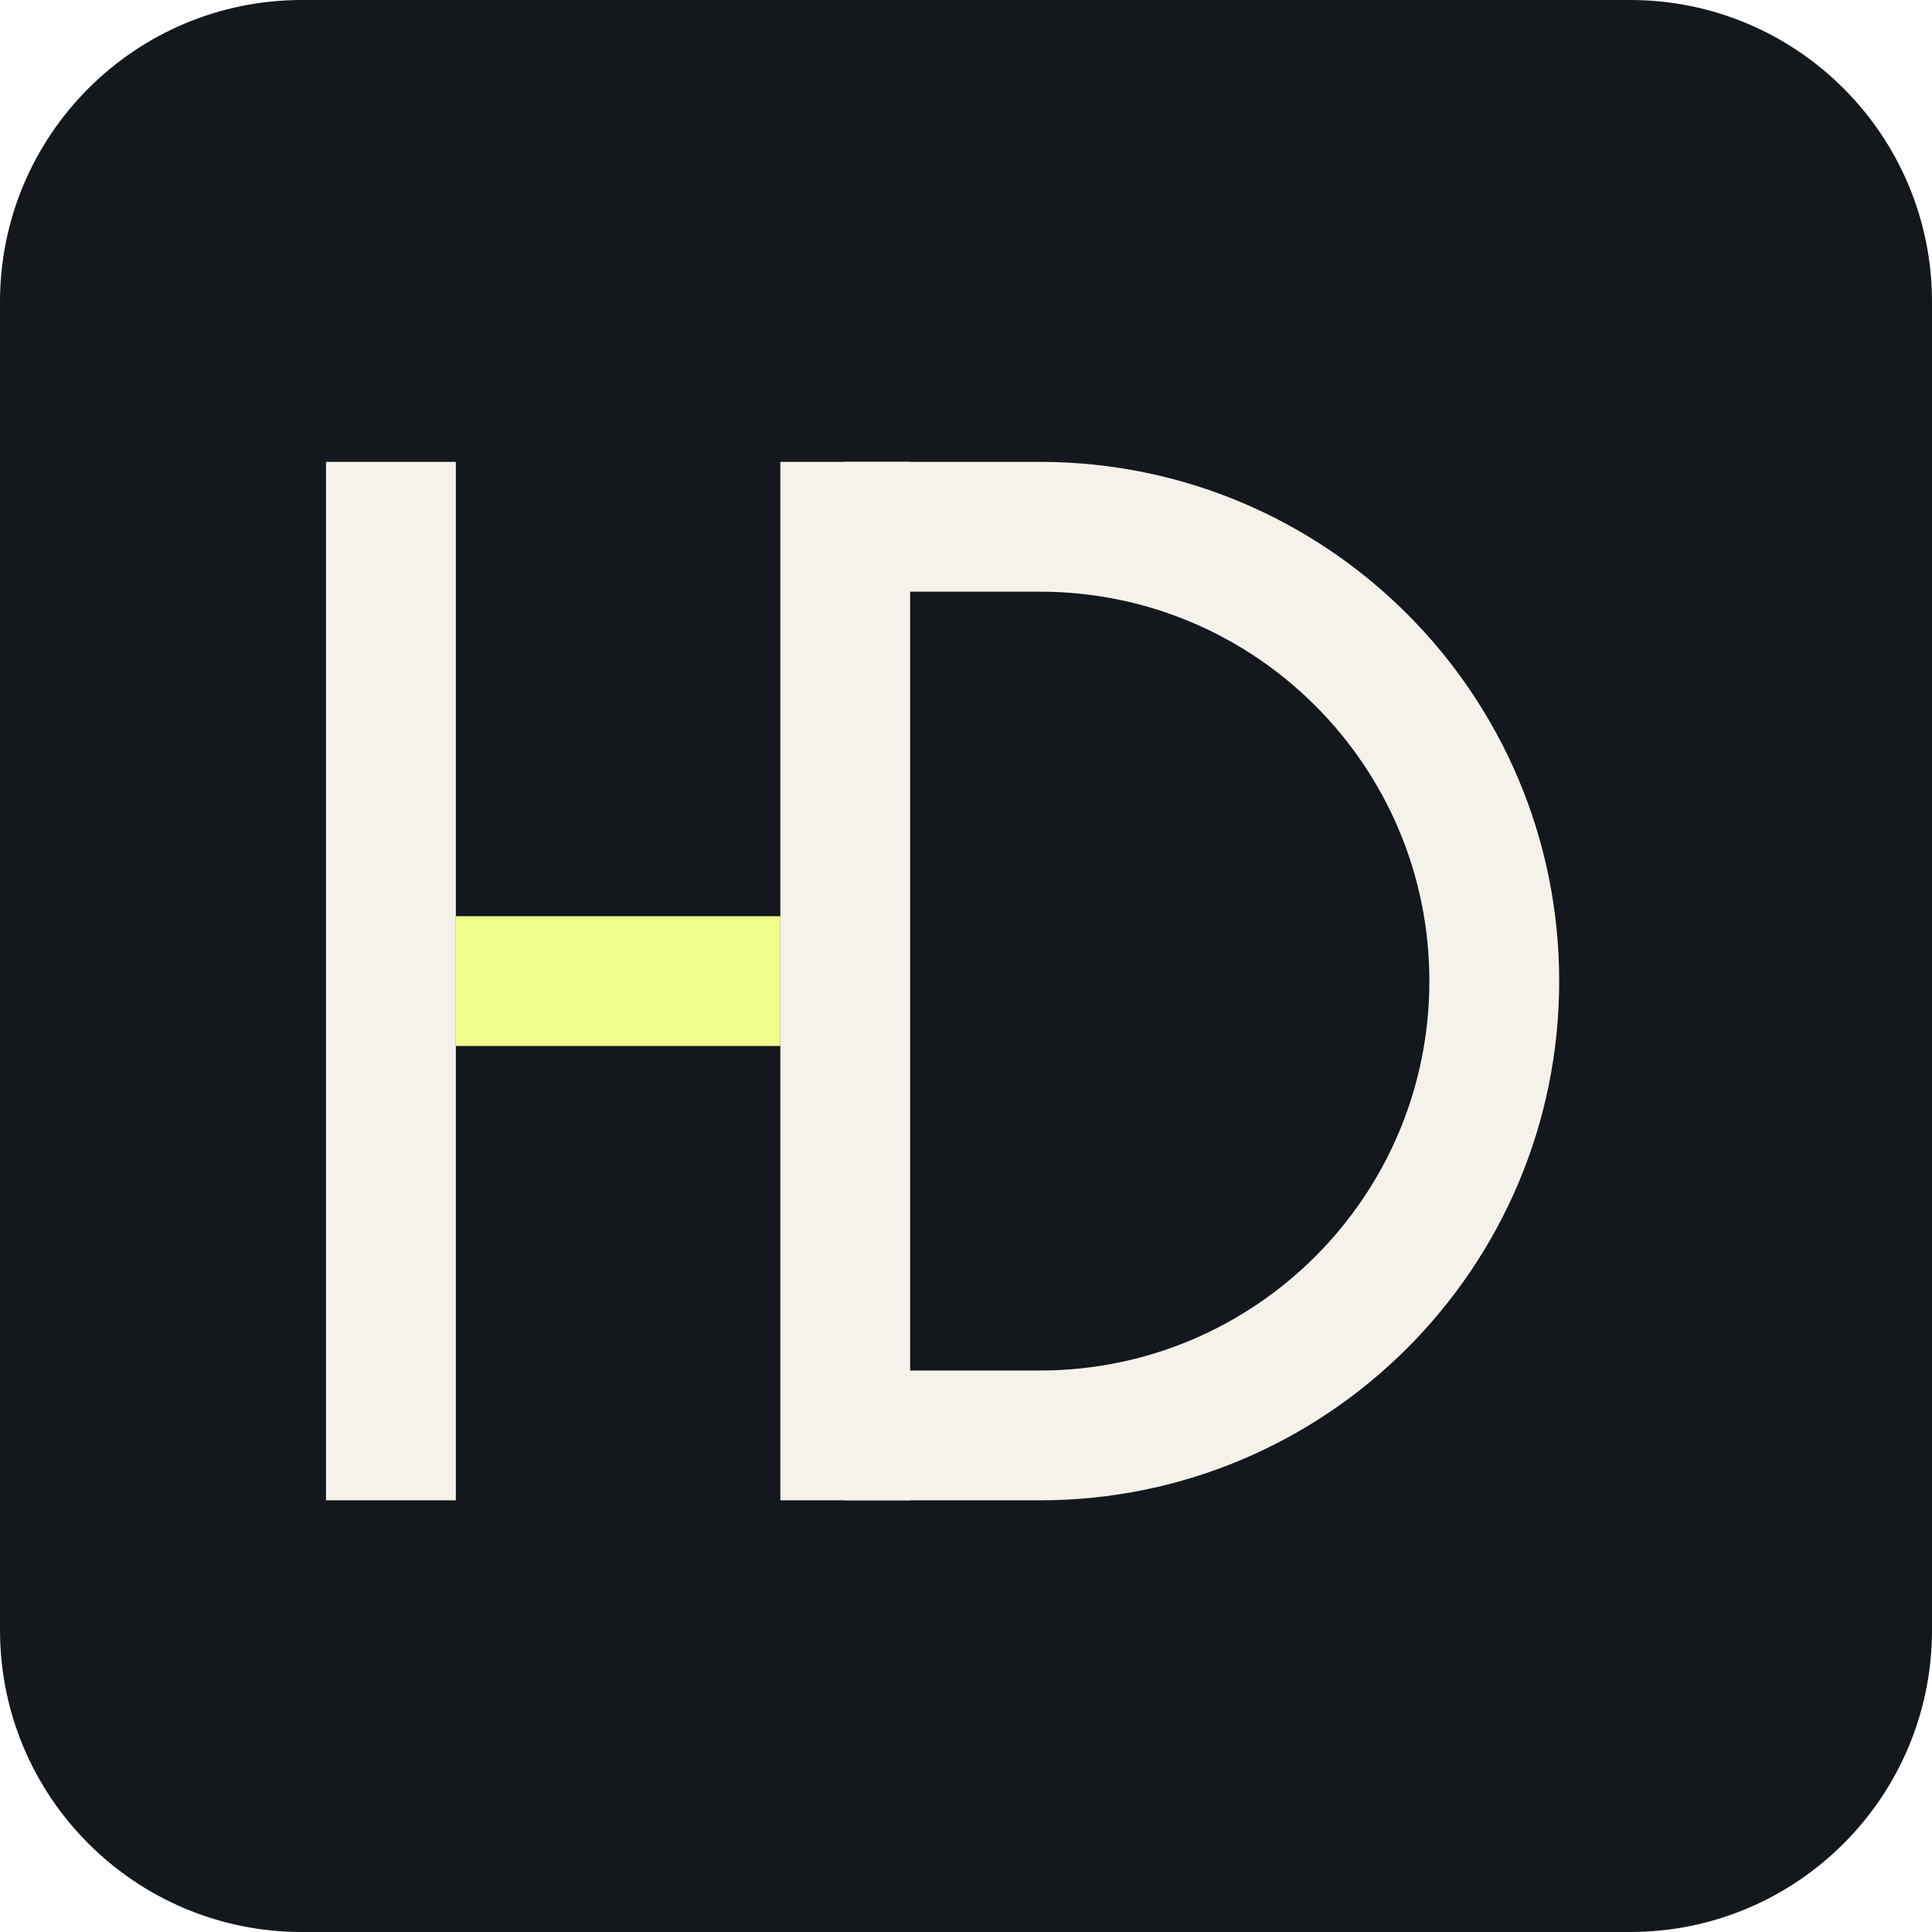
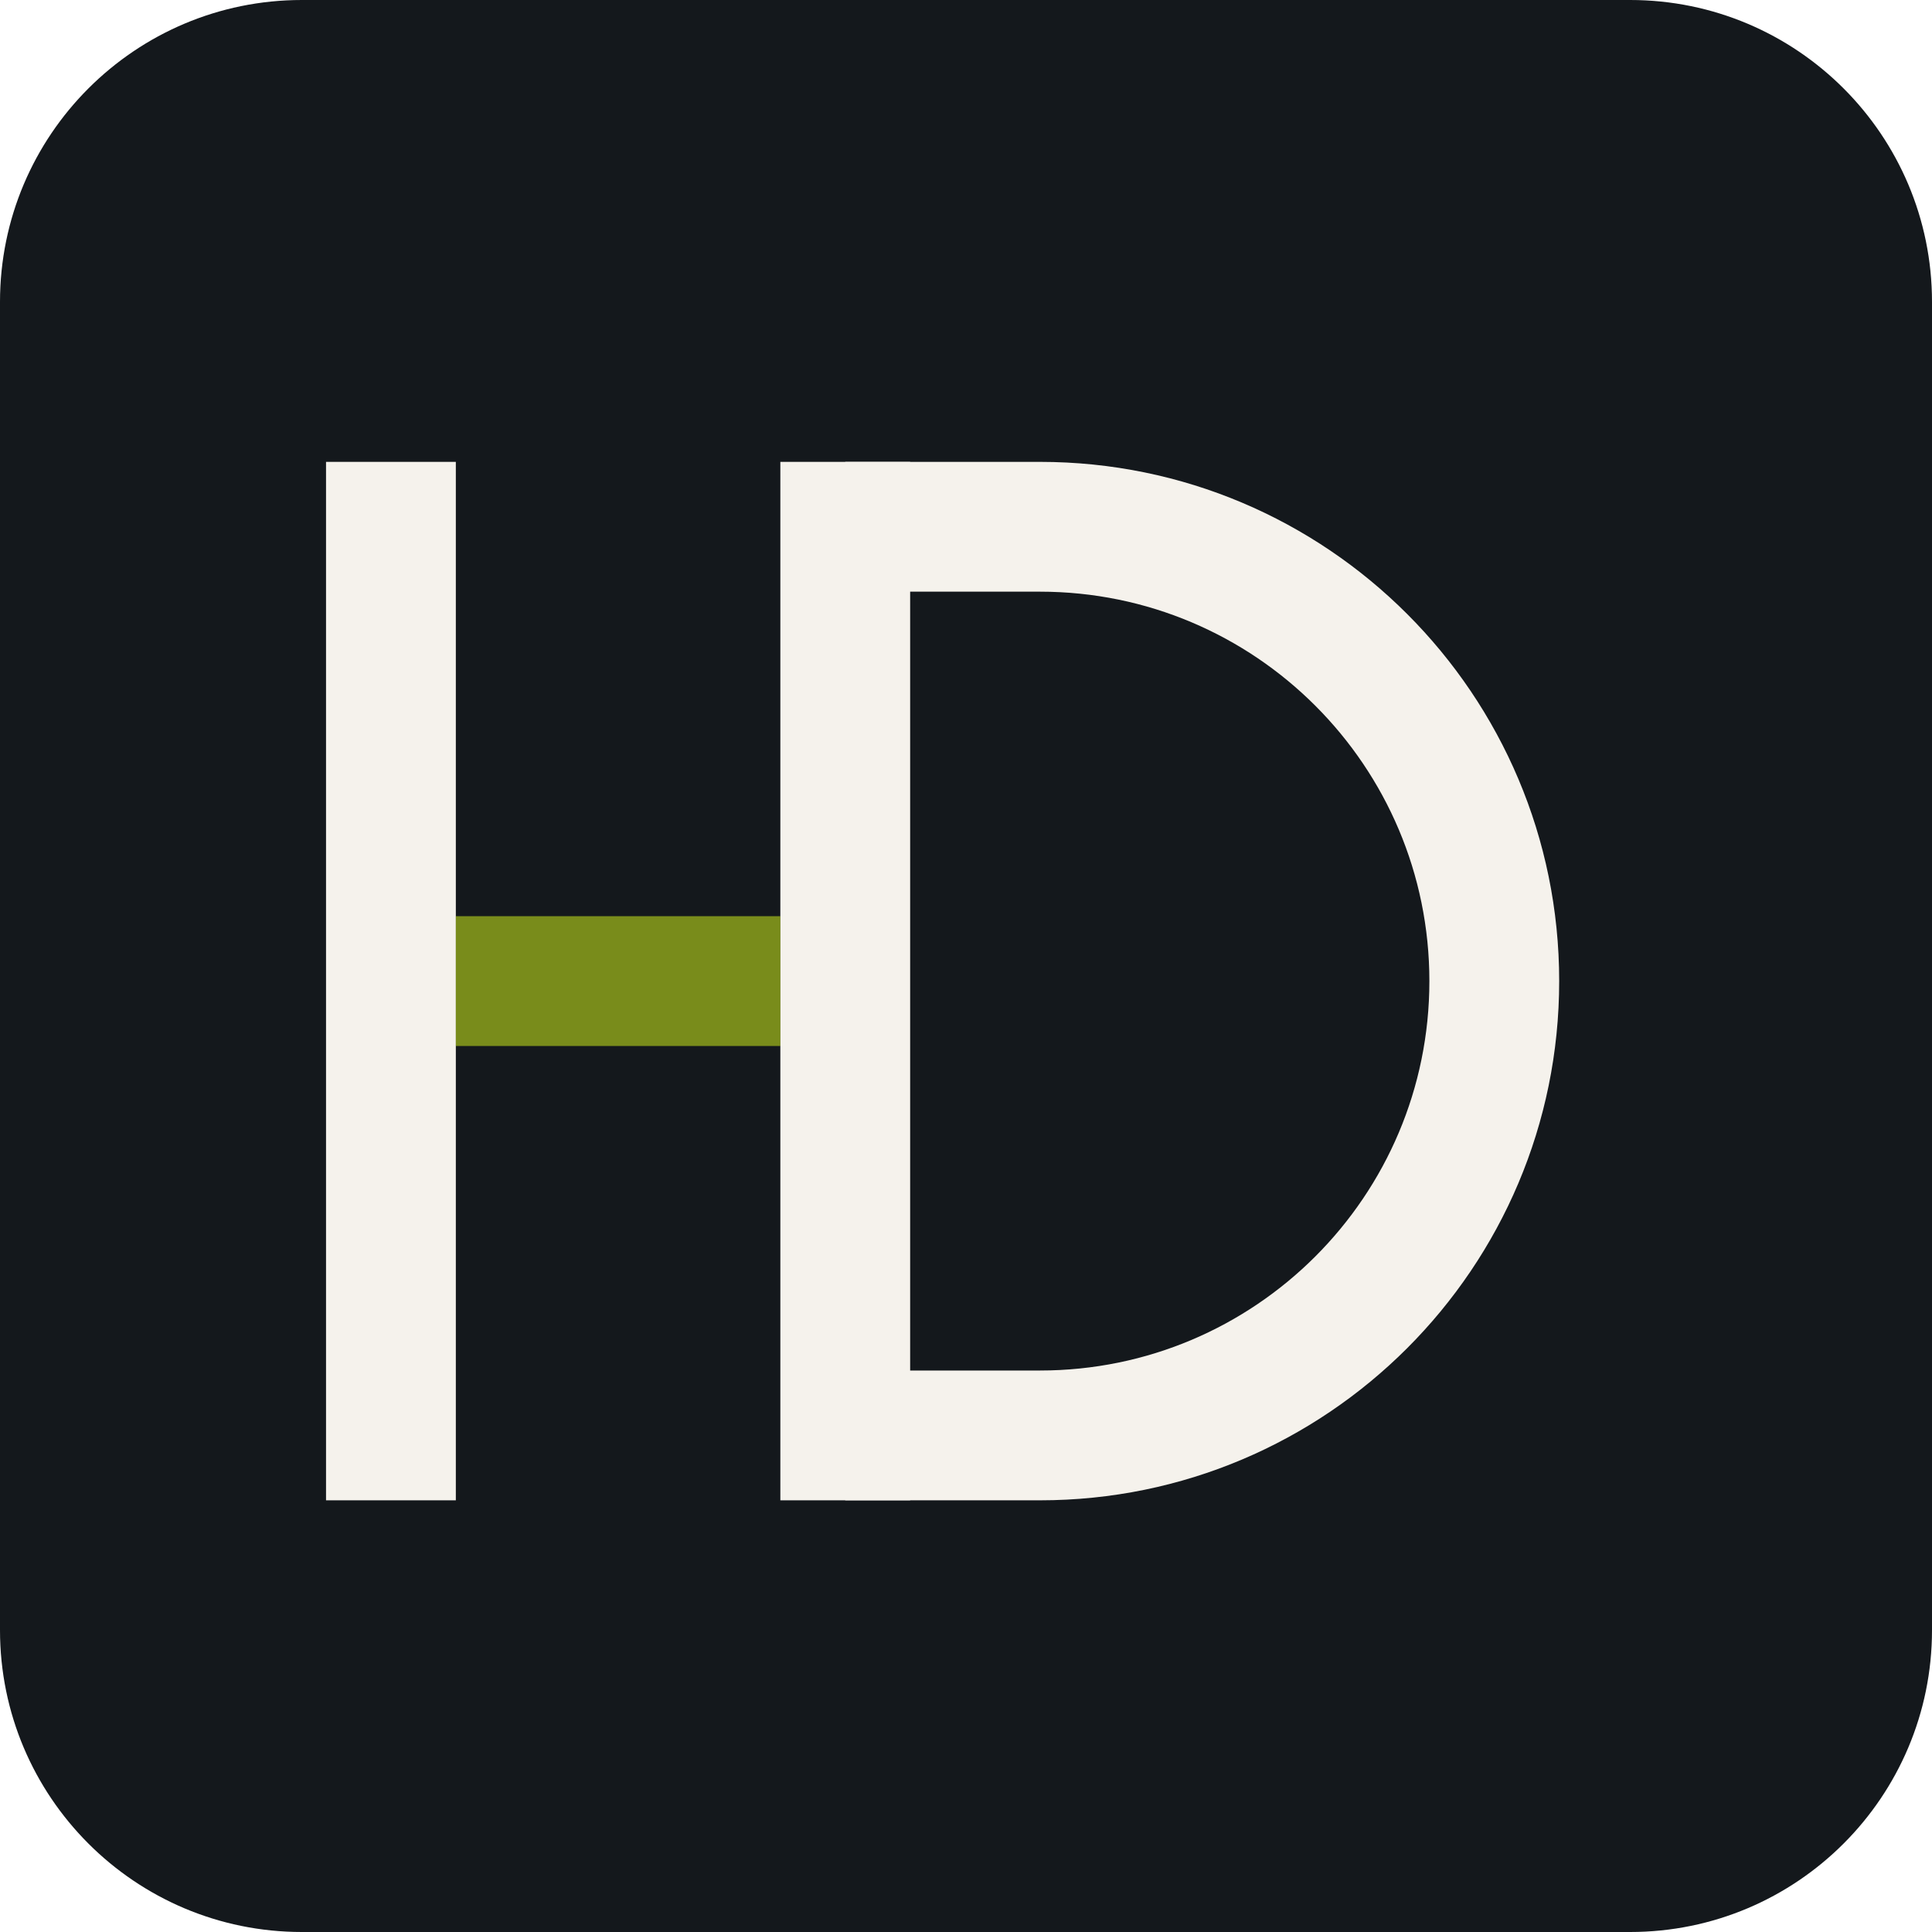
<svg xmlns="http://www.w3.org/2000/svg" viewBox="0 0 64 64" width="64" height="64">
  <rect width="64" height="64" rx="10" fill="#14181C" />
  <g transform="translate(6.5 11) scale(0.43)">
    <rect x="10" y="10" width="10" height="80" fill="#F5F2EC" />
    <rect x="45" y="10" width="10" height="80" fill="#F5F2EC" />
-     <rect x="20" y="45" width="25" height="10" fill="#EFFF8C" />
+     <rect x="20" y="45" width="25" height="10" fill="#DFFF1A" fill-opacity=".5" />
    <path d="M50 10H65A40 40 0 0 1 65 90H50V80H65A30 30 0 0 0 65 20H50Z" fill="#F5F2EC" />
  </g>
</svg>
